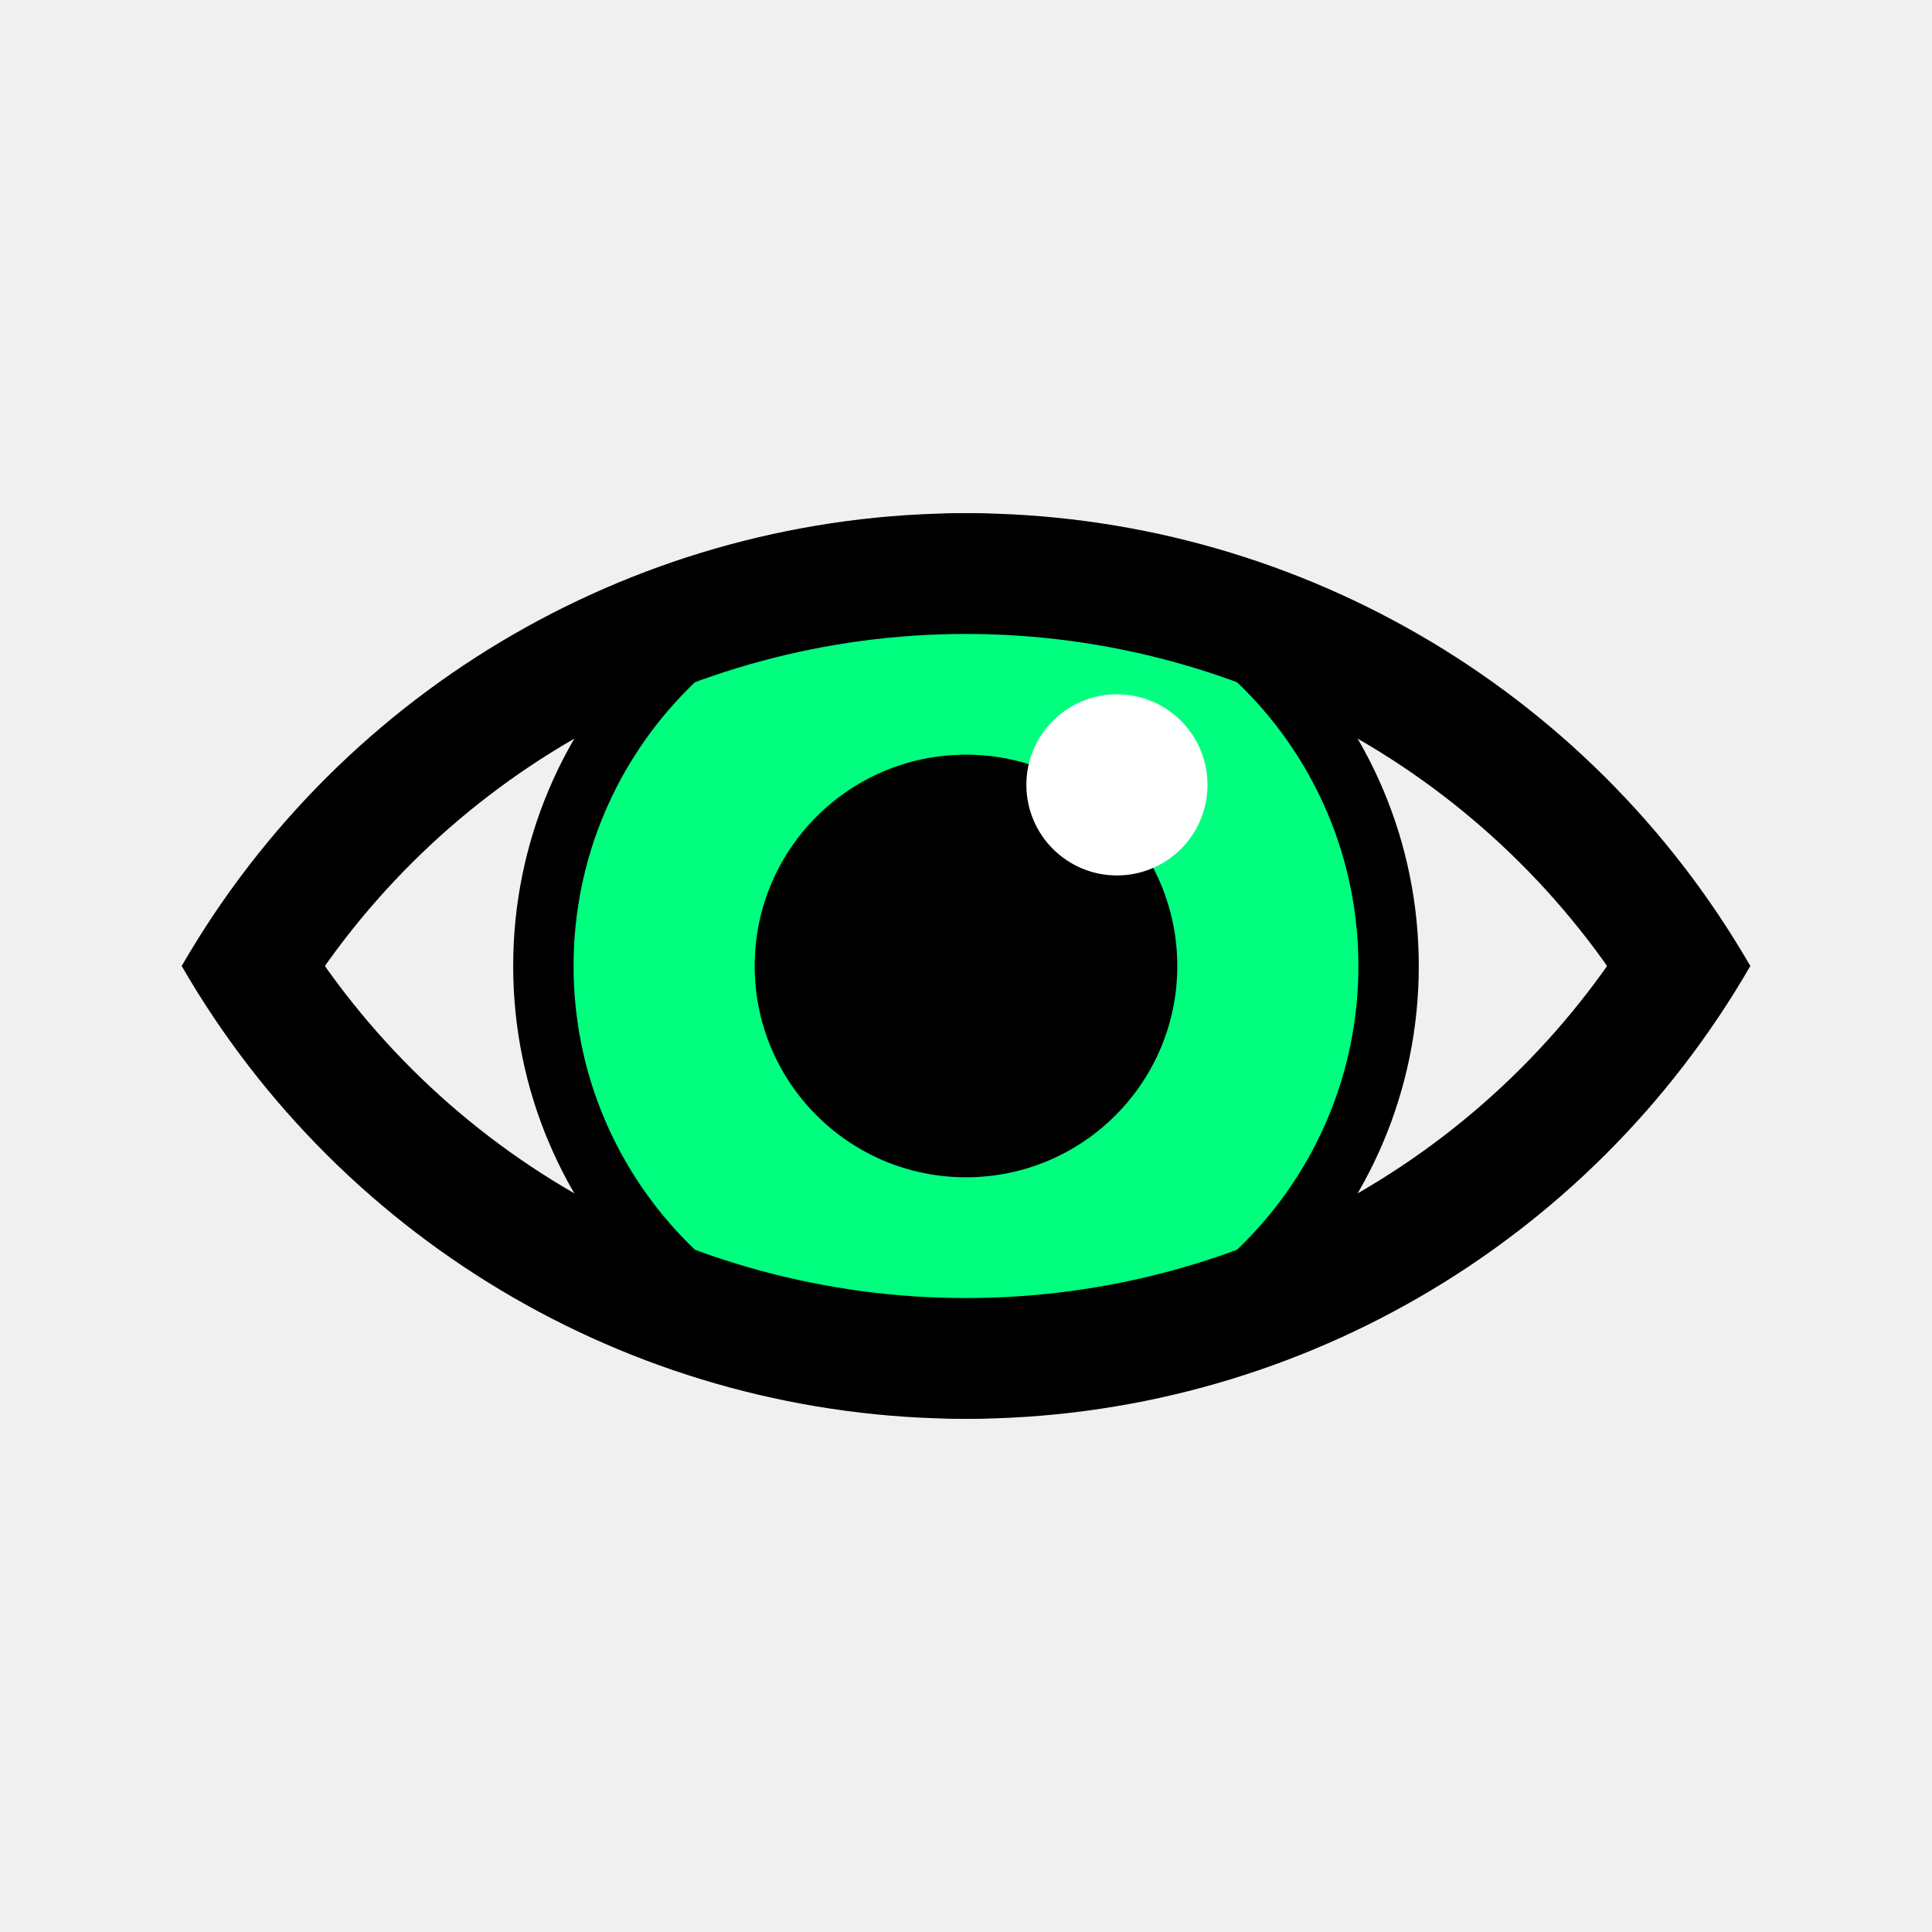
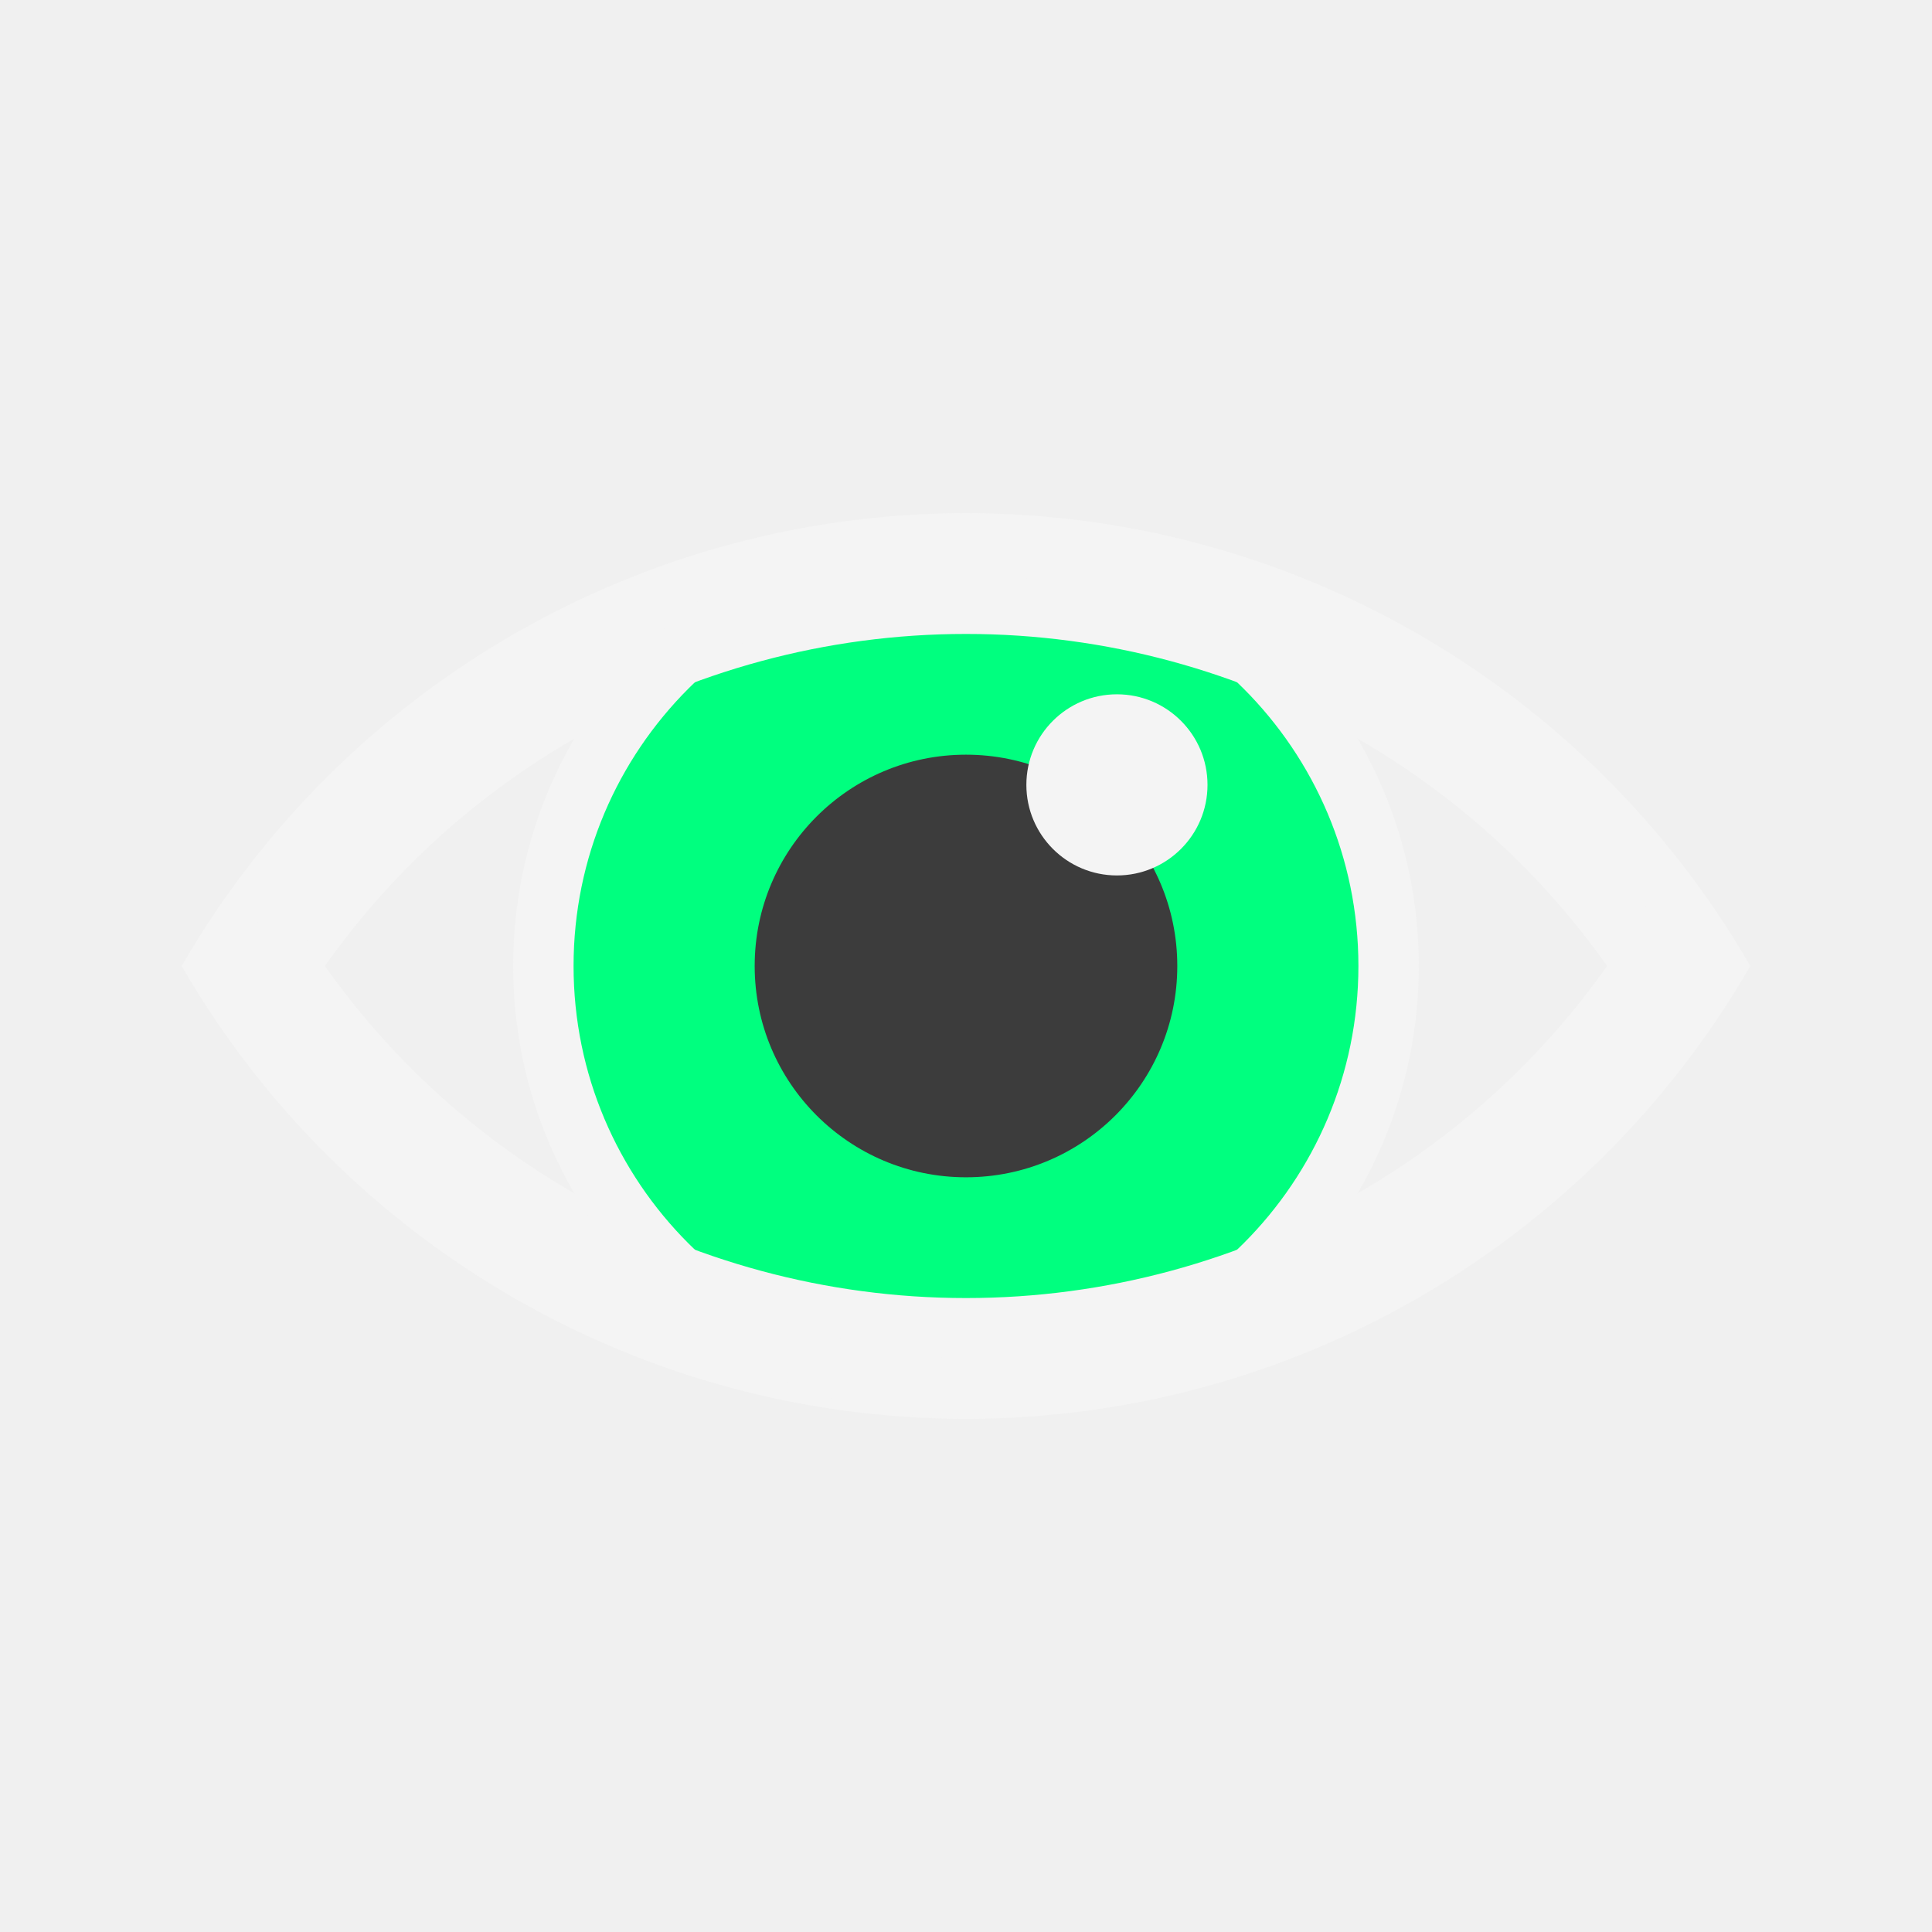
<svg xmlns="http://www.w3.org/2000/svg" width="256" height="256" viewBox="0 0 72.249 72.249" id="svg4295" version="1.1">
  <defs id="defs4323">
    <linearGradient id="linearGradient3809">
      <stop style="stop-color:#ffffff;stop-opacity:1;" offset="0" id="stop3811" />
      <stop style="stop-color:#bbbbbb;stop-opacity:1;" offset="1" id="stop3813" />
    </linearGradient>
    <linearGradient id="linearGradient3868">
      <stop style="stop-color:#5ec000;stop-opacity:1;" offset="0" id="stop3870" />
      <stop id="stop3876" offset="0.571" style="stop-color:#5ec000;stop-opacity:1;" />
      <stop style="stop-color:#3f8000;stop-opacity:1;" offset="1" id="stop3872" />
    </linearGradient>
  </defs>
  <g id="g8062">
    <circle r="15.804" cy="36.124" cx="36.124" id="path8054" style="opacity:1;fill:#00ff7f;fill-opacity:1;fill-rule:nonzero;stroke:#000000;stroke-width:0;stroke-linecap:butt;stroke-linejoin:miter;stroke-miterlimit:4;stroke-dasharray:none;stroke-dashoffset:15.2;stroke-opacity:1" />
-     <path d="M 8.75,37.253 A 31.609,31.609 0 0 1 36.124,21.449 31.609,31.609 0 0 1 63.499,37.253" id="path8050" style="opacity:1;fill:none;fill-opacity:1;fill-rule:nonzero;stroke:#000000;stroke-width:4.516;stroke-linecap:butt;stroke-linejoin:miter;stroke-miterlimit:4;stroke-dasharray:none;stroke-dashoffset:15.2;stroke-opacity:1" />
-     <circle r="7.902" cy="36.124" cx="36.124" id="path8052" style="opacity:1;fill:#000000;fill-opacity:1;fill-rule:nonzero;stroke:#000000;stroke-width:0;stroke-linecap:butt;stroke-linejoin:miter;stroke-miterlimit:4;stroke-dasharray:none;stroke-dashoffset:15.2;stroke-opacity:1" />
-     <path transform="scale(1,-1)" style="opacity:1;fill:none;fill-opacity:1;fill-rule:nonzero;stroke:#000000;stroke-width:4.516;stroke-linecap:butt;stroke-linejoin:miter;stroke-miterlimit:4;stroke-dasharray:none;stroke-dashoffset:15.2;stroke-opacity:1" id="path8056" d="M 8.75,-34.996 A 31.609,31.609 0 0 1 36.124,-50.8 31.609,31.609 0 0 1 63.499,-34.996" />
-     <circle r="3.387" style="opacity:1;fill:#ffffff;fill-opacity:1;fill-rule:nonzero;stroke:#000000;stroke-width:0;stroke-linecap:butt;stroke-linejoin:miter;stroke-miterlimit:4;stroke-dasharray:none;stroke-dashoffset:15.2;stroke-opacity:1" id="circle8058" cx="41.769" cy="29.351" />
-     <circle style="opacity:1;fill:none;fill-opacity:1;fill-rule:nonzero;stroke:#000000;stroke-width:2.258;stroke-linecap:butt;stroke-linejoin:miter;stroke-miterlimit:4;stroke-dasharray:none;stroke-dashoffset:15.2;stroke-opacity:1" id="circle8060" cx="36.124" cy="36.124" r="15.804" />
+     <path d="M 8.75,37.253 A 31.609,31.609 0 0 1 36.124,21.449 31.609,31.609 0 0 1 63.499,37.253" id="path8050" style="opacity:1;fill:none;fill-opacity:1;fill-rule:nonzero;stroke:#f4f4f4;stroke-width:4.516;stroke-linecap:butt;stroke-linejoin:miter;stroke-miterlimit:4;stroke-dasharray:none;stroke-dashoffset:15.2;stroke-opacity:1" />
+     <circle r="7.902" cy="36.124" cx="36.124" id="path8052" style="opacity:1;fill:#3c3c3c;fill-opacity:1;fill-rule:nonzero;stroke:#000000;stroke-width:0;stroke-linecap:butt;stroke-linejoin:miter;stroke-miterlimit:4;stroke-dasharray:none;stroke-dashoffset:15.2;stroke-opacity:1" />
+     <path transform="scale(1,-1)" style="opacity:1;fill:none;fill-opacity:1;fill-rule:nonzero;stroke:#f4f4f4;stroke-width:4.516;stroke-linecap:butt;stroke-linejoin:miter;stroke-miterlimit:4;stroke-dasharray:none;stroke-dashoffset:15.2;stroke-opacity:1" id="path8056" d="M 8.75,-34.996 A 31.609,31.609 0 0 1 36.124,-50.8 31.609,31.609 0 0 1 63.499,-34.996" />
+     <circle r="3.387" style="opacity:1;fill:#f4f4f4;fill-opacity:1;fill-rule:nonzero;stroke:#000000;stroke-width:0;stroke-linecap:butt;stroke-linejoin:miter;stroke-miterlimit:4;stroke-dasharray:none;stroke-dashoffset:15.2;stroke-opacity:1" id="circle8058" cx="41.769" cy="29.351" />
+     <circle style="opacity:1;fill:none;fill-opacity:1;fill-rule:nonzero;stroke:#f4f4f4;stroke-width:2.258;stroke-linecap:butt;stroke-linejoin:miter;stroke-miterlimit:4;stroke-dasharray:none;stroke-dashoffset:15.2;stroke-opacity:1" id="circle8060" cx="36.124" cy="36.124" r="15.804" />
  </g>
</svg>
